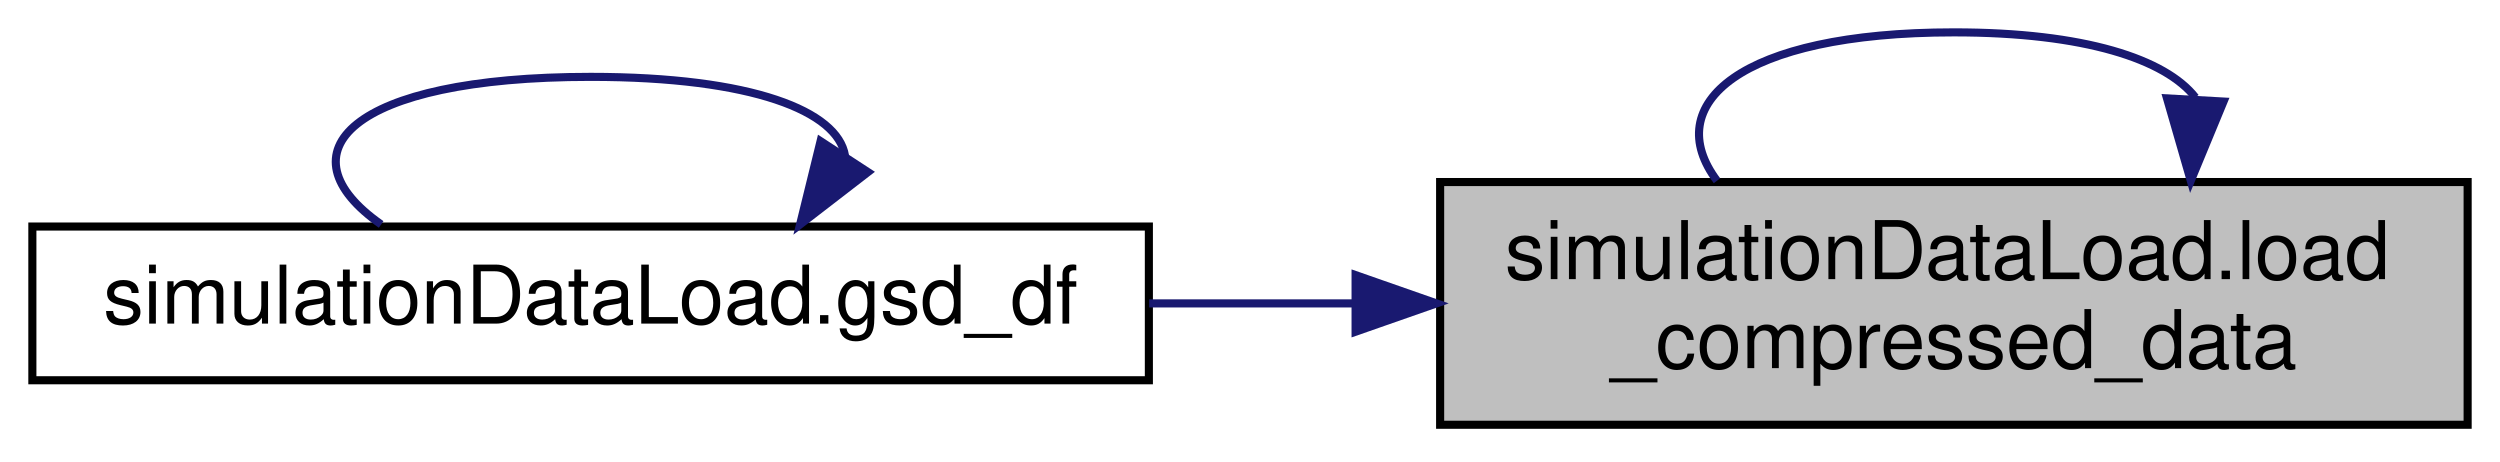
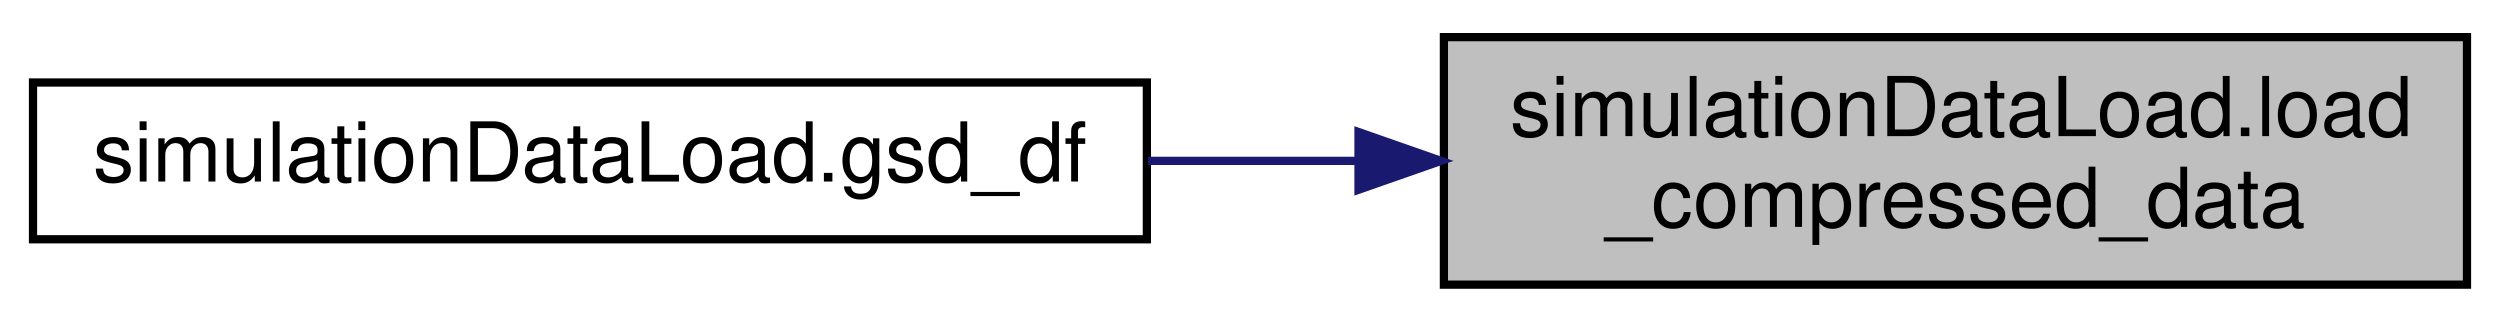
- <svg xmlns="http://www.w3.org/2000/svg" xmlns:xlink="http://www.w3.org/1999/xlink" width="309pt" height="57pt" viewBox="0.00 0.00 309.00 57.00">
-   <g id="graph0" class="graph" transform="scale(1 1) rotate(0) translate(4 53)">
+ <svg xmlns="http://www.w3.org/2000/svg" xmlns:xlink="http://www.w3.org/1999/xlink" width="303pt" height="39pt" viewBox="0.00 0.00 303.00 39.00">
+   <g id="graph0" class="graph" transform="scale(1 1) rotate(0) translate(4 35)">
    <g id="node1" class="node">
      <g id="a_node1">
        <a xlink:title=" ">
-           <polygon fill="#bfbfbf" stroke="black" points="174,-0.5 174,-30.5 301,-30.5 301,-0.5 174,-0.5" />
-           <text text-anchor="start" x="182" y="-18.5" font-family="Helvetica,sans-Serif" font-size="10.00">simulationDataLoad.load</text>
-           <text text-anchor="middle" x="237.5" y="-7.5" font-family="Helvetica,sans-Serif" font-size="10.00">_compressed_data</text>
+           <polygon fill="#bfbfbf" stroke="black" points="171,-0.5 171,-30.5 295,-30.5 295,-0.5 171,-0.5" />
+           <text text-anchor="start" x="179" y="-18.5" font-family="Helvetica,sans-Serif" font-size="10.00">simulationDataLoad.load</text>
+           <text text-anchor="middle" x="233" y="-7.5" font-family="Helvetica,sans-Serif" font-size="10.00">_compressed_data</text>
        </a>
      </g>
-     </g>
-     <g id="edge3" class="edge">
-       <path fill="none" stroke="midnightblue" d="M267.35,-40.96C263.65,-45.68 253.7,-49 237.5,-49 210.92,-49 201.16,-40.06 208.22,-30.66" />
-       <polygon fill="midnightblue" stroke="midnightblue" points="270.83,-40.45 266.78,-30.66 263.84,-40.84 270.83,-40.45" />
    </g>
    <g id="node2" class="node">
      <g id="a_node2">
        <a xlink:href="namespacesimulationDataLoad.html#ae3187c41888f046bcc6417834e68e241" target="_top" xlink:title=" ">
-           <polygon fill="none" stroke="black" points="0,-6 0,-25 138,-25 138,-6 0,-6" />
-           <text text-anchor="middle" x="69" y="-13" font-family="Helvetica,sans-Serif" font-size="10.00">simulationDataLoad.gsd_df</text>
+           <polygon fill="none" stroke="black" points="0,-6 0,-25 135,-25 135,-6 0,-6" />
+           <text text-anchor="middle" x="67.5" y="-13" font-family="Helvetica,sans-Serif" font-size="10.00">simulationDataLoad.gsd_df</text>
        </a>
      </g>
    </g>
    <g id="edge1" class="edge">
-       <path fill="none" stroke="midnightblue" d="M163.37,-15.5C154.95,-15.5 146.39,-15.5 138.04,-15.5" />
-       <polygon fill="midnightblue" stroke="midnightblue" points="163.55,-19 173.55,-15.5 163.55,-12 163.55,-19" />
-     </g>
-     <g id="edge2" class="edge">
-       <path fill="none" stroke="midnightblue" d="M100.44,-33.77C99.54,-39.24 89.06,-43.5 69,-43.5 39.14,-43.5 30.51,-34.07 43.11,-25.26" />
-       <polygon fill="midnightblue" stroke="midnightblue" points="103.28,-31.73 94.89,-25.26 97.42,-35.55 103.28,-31.73" />
+       <path fill="none" stroke="midnightblue" d="M160.47,-15.5C152.05,-15.5 143.47,-15.5 135.12,-15.5" />
+       <polygon fill="midnightblue" stroke="midnightblue" points="160.65,-19 170.65,-15.5 160.65,-12 160.65,-19" />
    </g>
  </g>
</svg>
